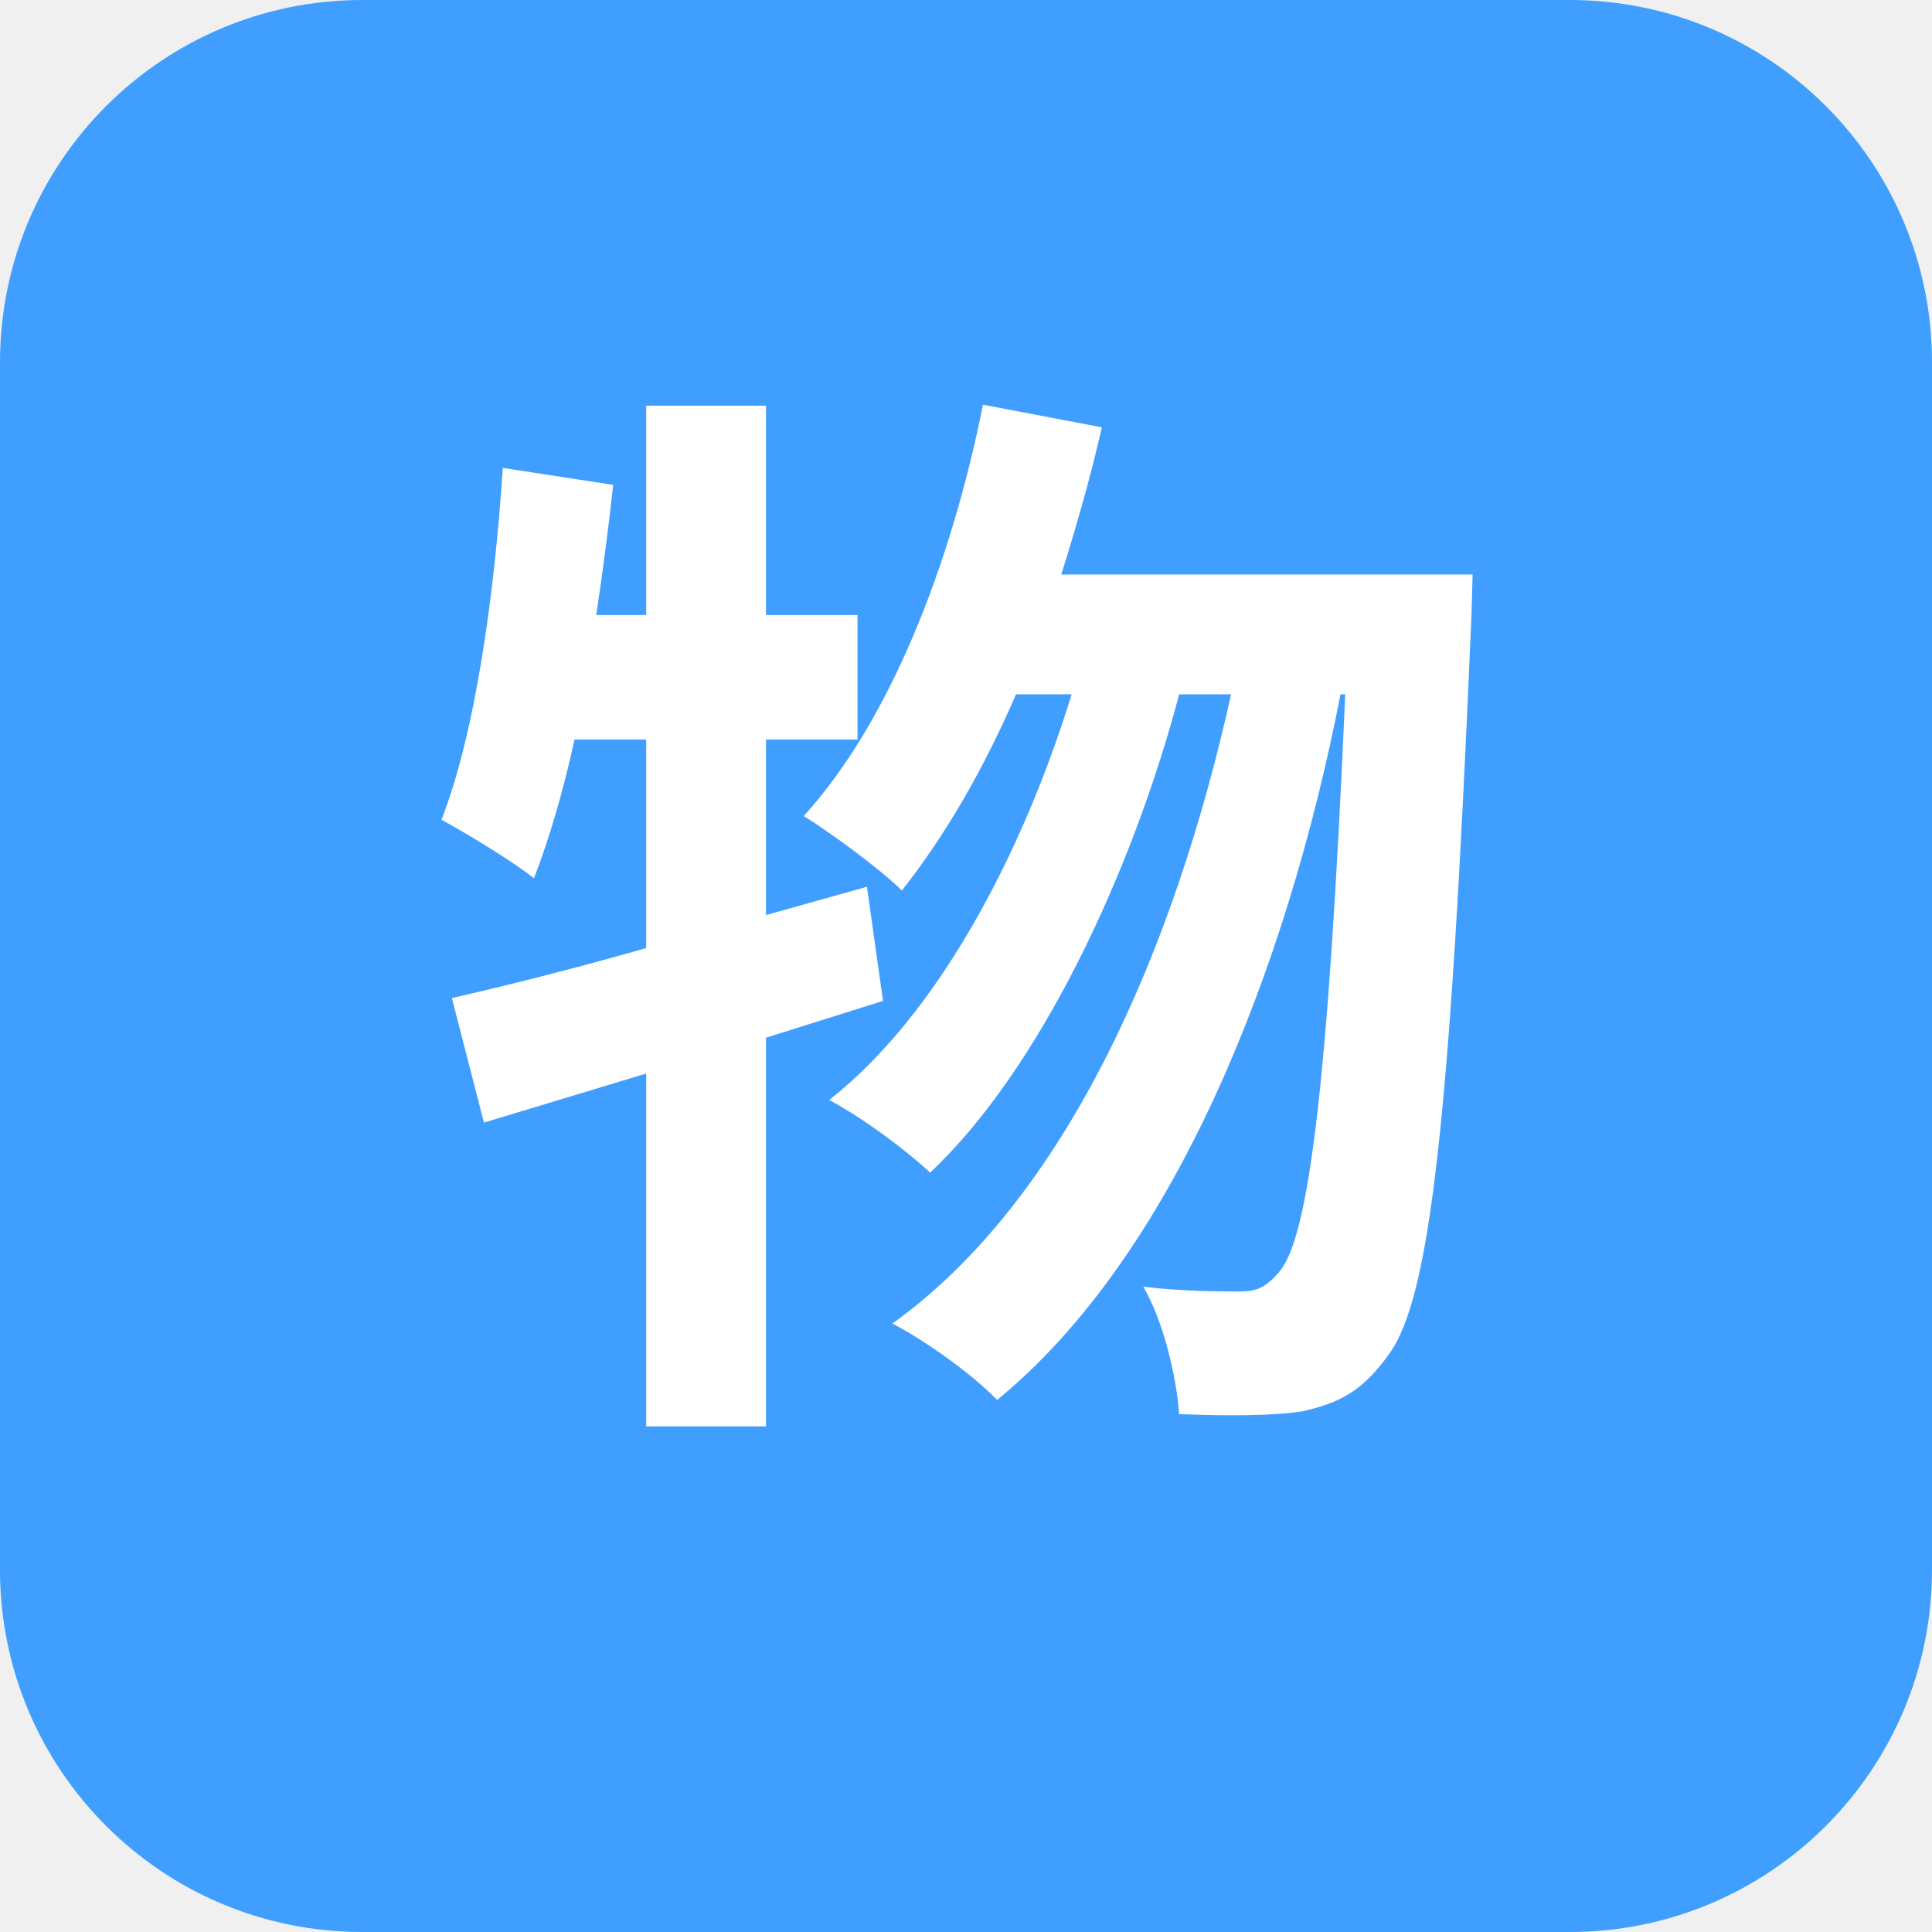
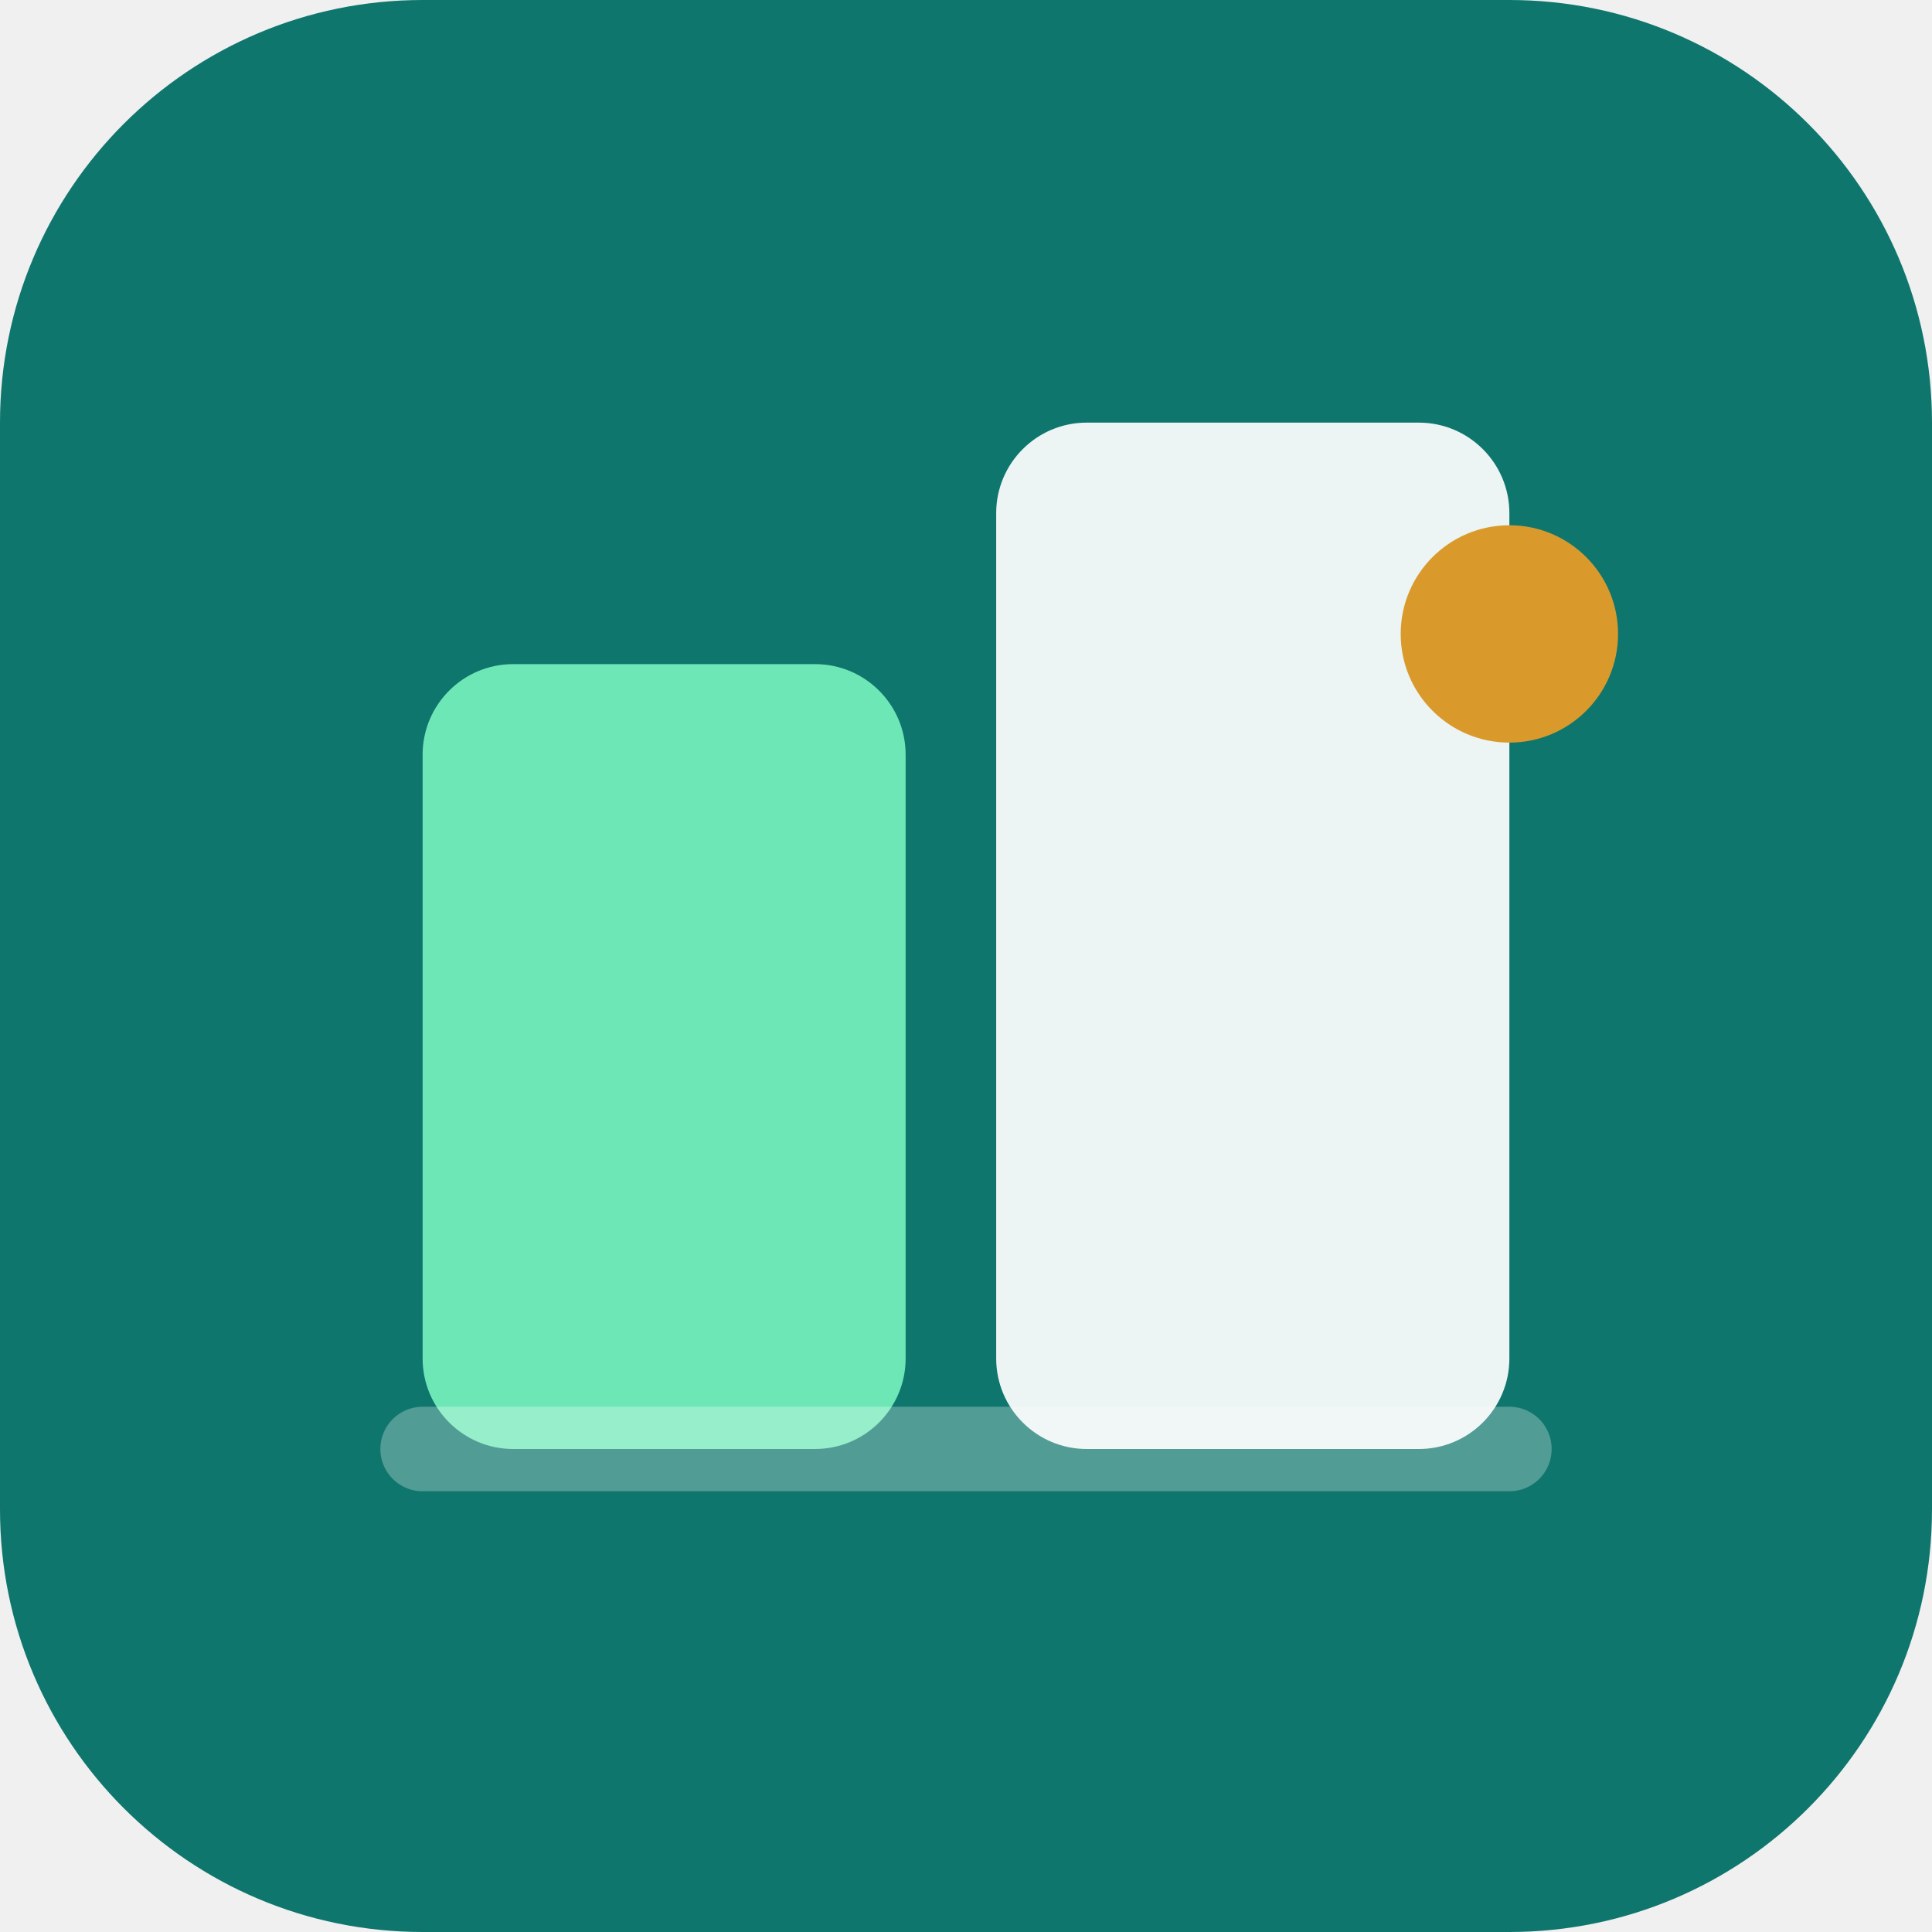
<svg xmlns="http://www.w3.org/2000/svg" viewBox="0 0 32 32">
-   <rect width="32" height="32" rx="6" fill="#409EFF" />
-   <text x="16" y="22" text-anchor="middle" fill="white" font-size="18" font-weight="bold" font-family="Arial">物</text>
+   <rect width="32" height="32" rx="7" fill="#0f766e" />
+   <rect x="7" y="11" width="8" height="13" rx="1.5" fill="#6ee7b7" />
+   <rect x="16.5" y="7" width="8.5" height="17" rx="1.5" fill="#ffffff" fill-opacity="0.92" />
+   <circle cx="25" cy="10.5" r="1.8" fill="#d99a2b" />
+   <path d="M7 24h18" stroke="#ffffff" stroke-opacity="0.28" stroke-width="1.4" stroke-linecap="round" />
</svg>
